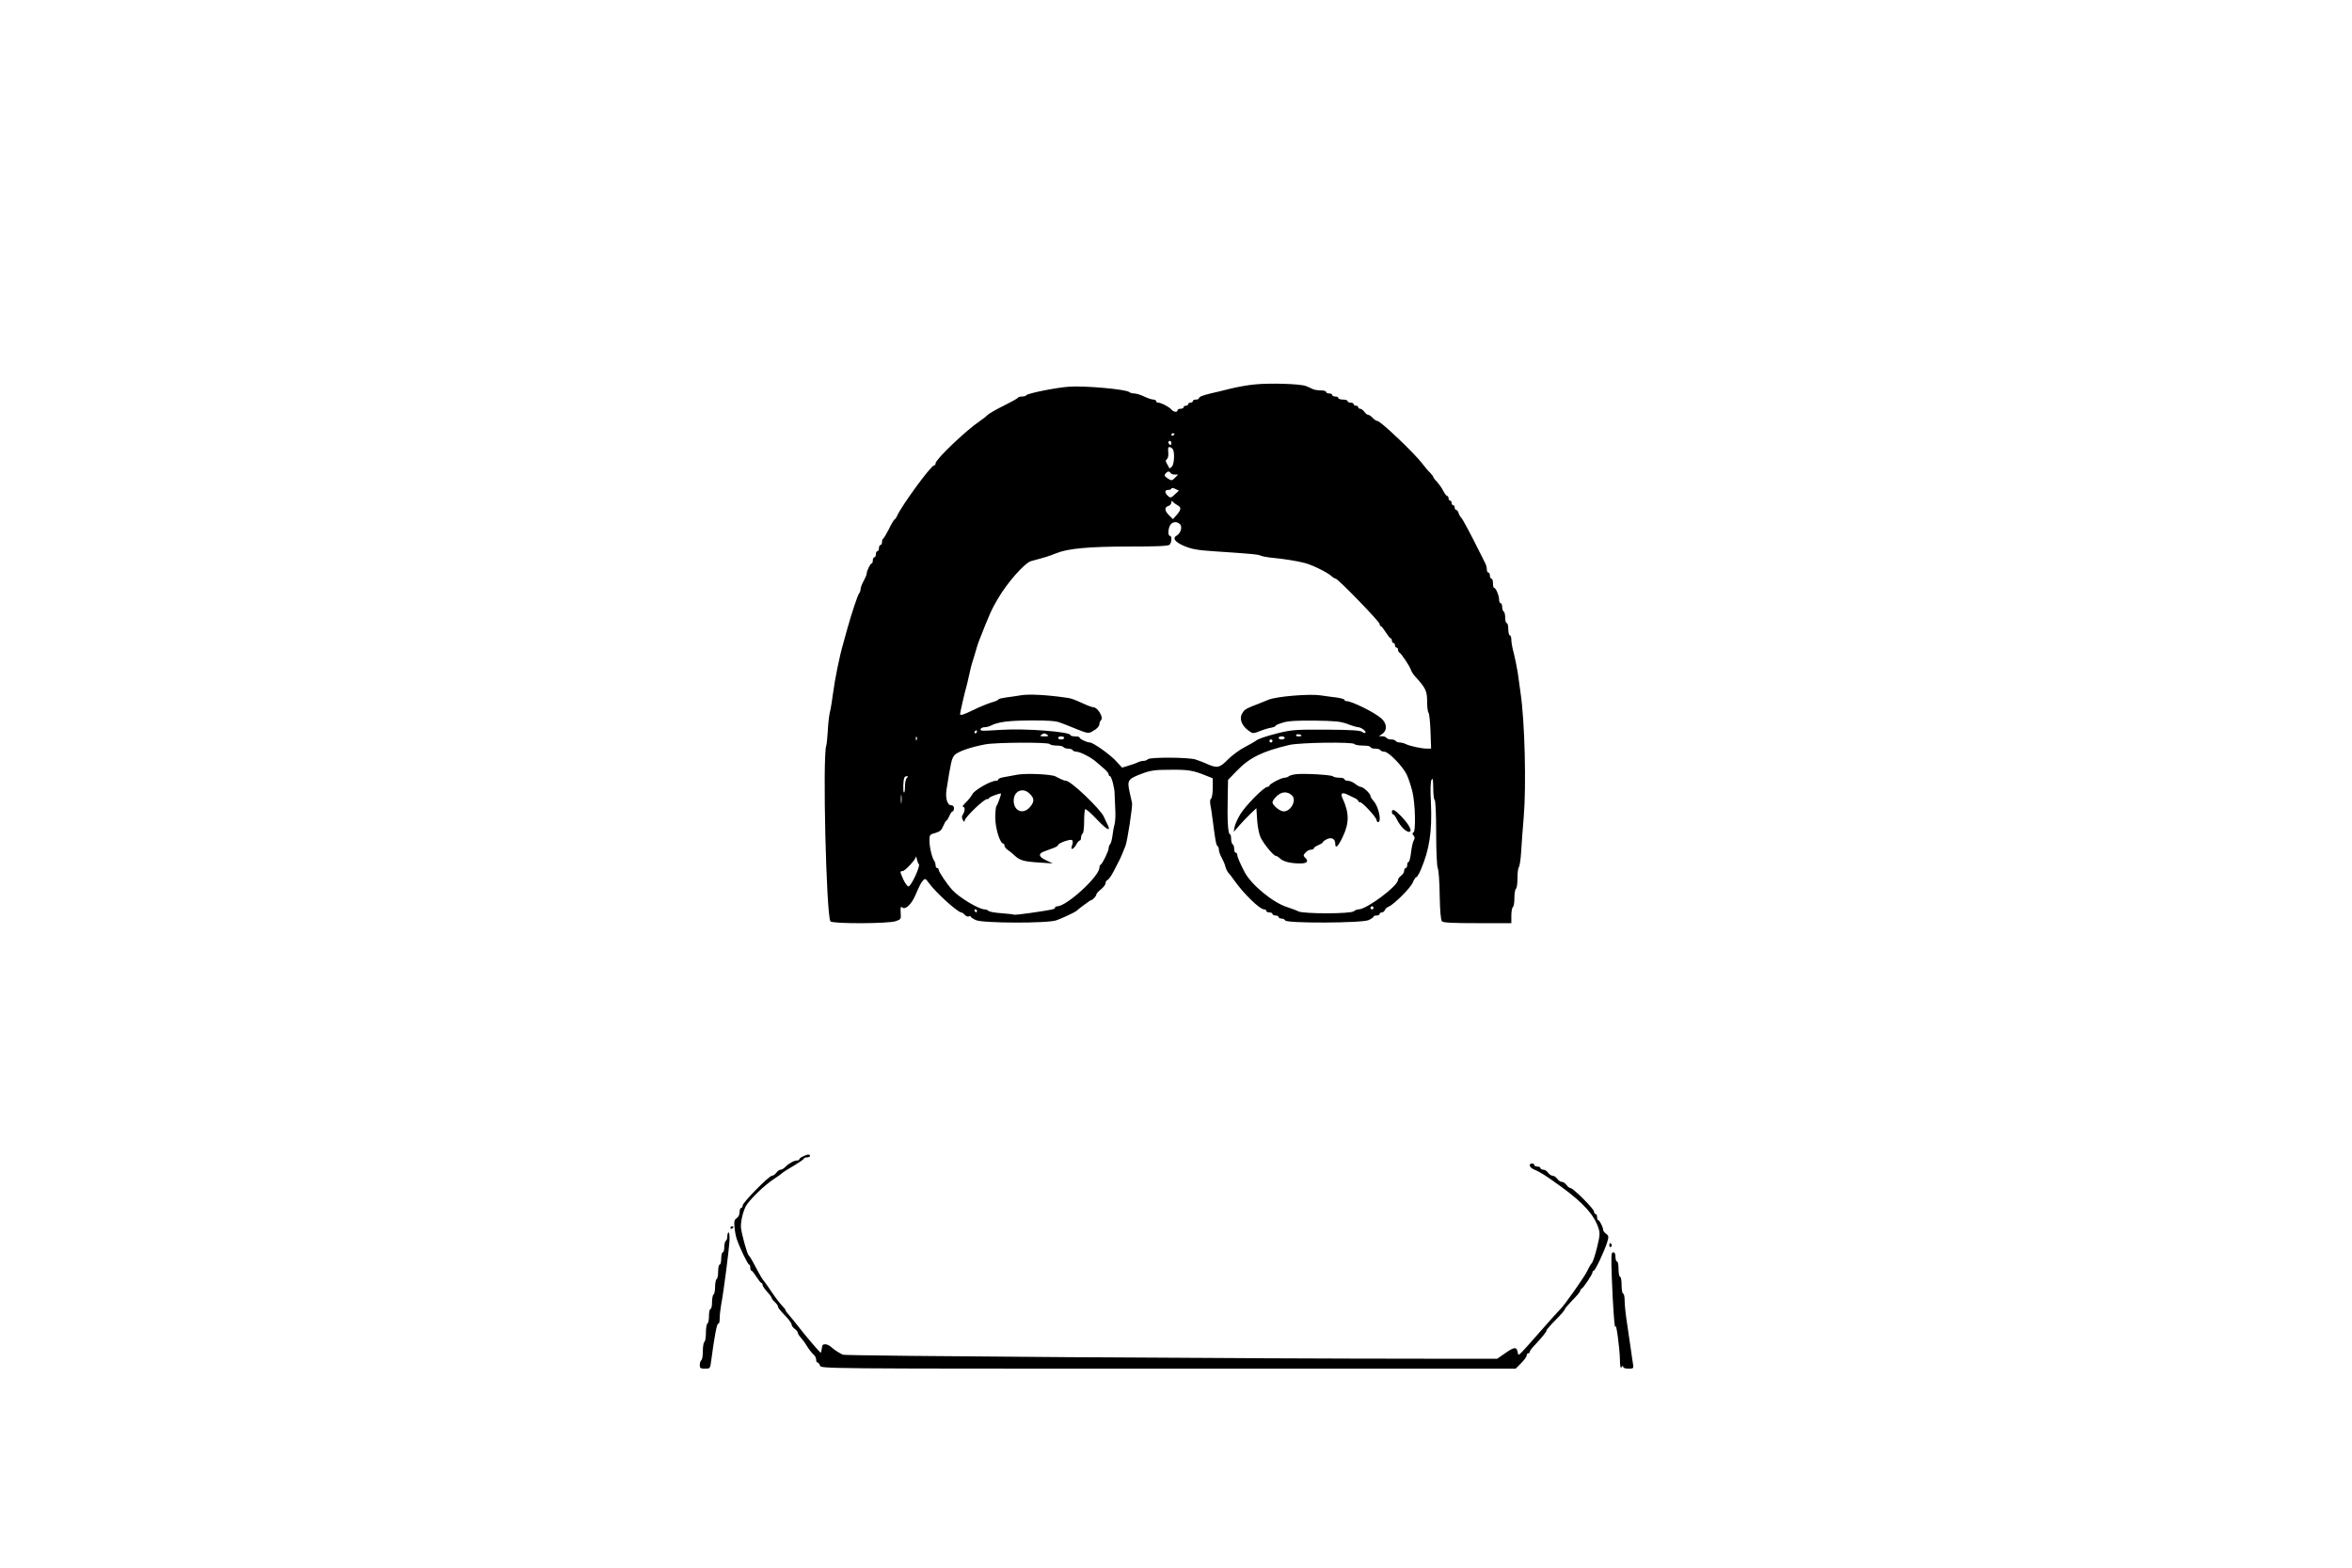
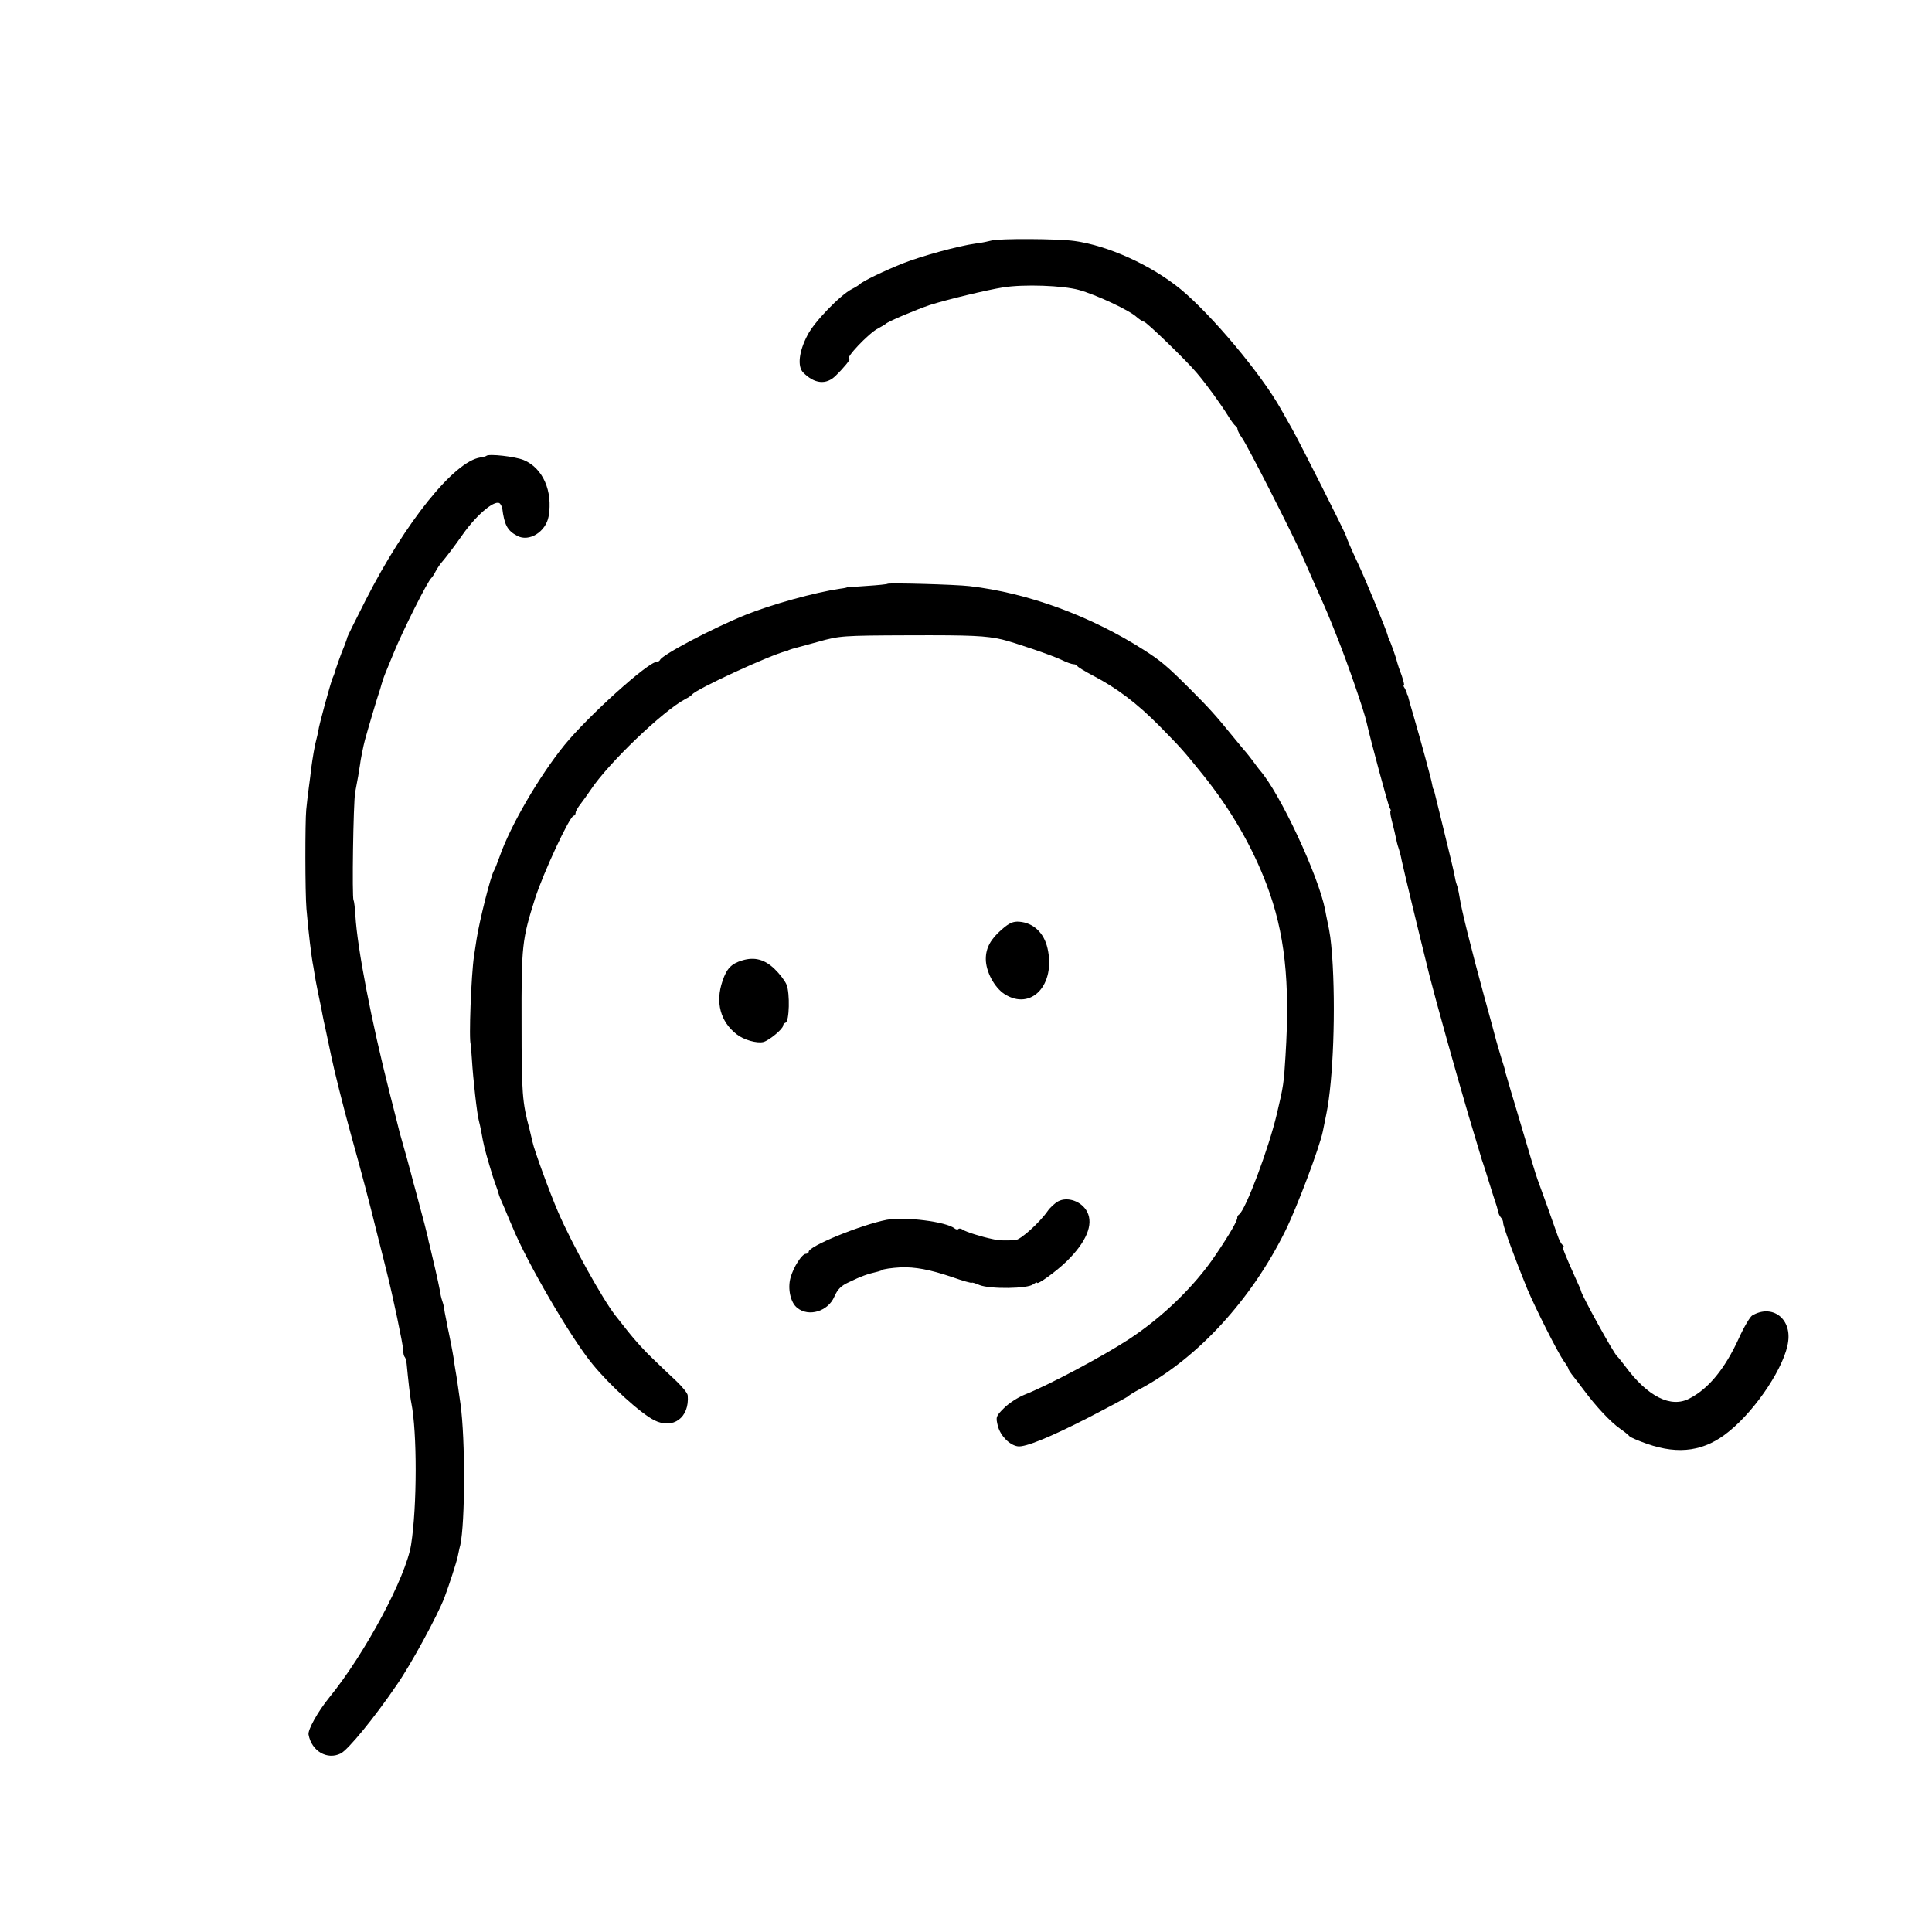
- <svg xmlns="http://www.w3.org/2000/svg" version="1.0" width="1536pt" height="1024pt" viewBox="0 0 1536 1024" preserveAspectRatio="xMidYMid meet">
-   <g transform="translate(0,1024) scale(0.1,-0.1)" fill="#000000" stroke="none">
-     <path d="M8195 7729 c-44 -4 -118 -17 -165 -29 -47 -12 -101 -25 -120 -29 -55 -13 -80 -23 -80 -32 0 -5 -9 -9 -20 -9 -11 0 -20 -4 -20 -10 0 -5 -7 -10 -15 -10 -8 0 -15 -4 -15 -10 0 -5 -7 -10 -15 -10 -8 0 -15 -4 -15 -10 0 -5 -9 -10 -20 -10 -11 0 -20 -4 -20 -10 0 -15 -26 -12 -40 5 -14 17 -67 45 -87 45 -7 0 -13 5 -13 10 0 6 -8 10 -18 10 -10 0 -37 9 -60 20 -22 11 -52 20 -65 20 -12 0 -27 4 -32 9 -19 18 -294 43 -395 35 -85 -6 -273 -44 -278 -56 -2 -4 -14 -8 -27 -8 -13 0 -25 -3 -27 -8 -1 -4 -43 -27 -93 -52 -49 -24 -97 -52 -105 -60 -8 -9 -32 -28 -52 -41 -88 -59 -288 -250 -288 -275 0 -8 -4 -14 -10 -14 -20 0 -215 -267 -242 -331 -4 -10 -11 -20 -17 -23 -5 -4 -22 -32 -37 -64 -16 -31 -32 -58 -36 -60 -4 -2 -8 -12 -8 -23 0 -10 -4 -19 -10 -19 -5 0 -10 -9 -10 -20 0 -11 -4 -20 -10 -20 -5 0 -10 -9 -10 -20 0 -11 -4 -20 -10 -20 -5 0 -10 -9 -10 -20 0 -11 -3 -20 -7 -20 -9 0 -33 -49 -33 -67 0 -7 -9 -28 -20 -48 -11 -20 -20 -44 -20 -53 0 -10 -4 -22 -9 -27 -9 -10 -48 -126 -77 -230 -9 -33 -22 -80 -29 -105 -21 -71 -53 -227 -65 -320 -6 -47 -15 -103 -21 -125 -5 -22 -11 -76 -13 -120 -3 -44 -7 -87 -10 -95 -25 -74 0 -1102 27 -1148 11 -17 377 -16 427 1 34 12 35 14 32 56 -2 37 0 42 11 33 19 -16 58 20 82 74 34 77 40 89 54 104 12 13 17 11 35 -15 43 -61 190 -195 214 -195 5 0 15 -7 22 -15 7 -9 19 -14 27 -11 7 3 13 2 13 -2 0 -4 15 -14 33 -22 44 -21 474 -22 527 -1 44 16 123 54 130 61 14 14 90 70 95 70 10 0 35 27 35 38 0 5 13 20 30 33 16 13 30 31 30 40 0 9 6 19 14 22 7 3 24 27 38 54 13 26 29 57 35 68 11 20 29 63 43 100 13 34 47 257 43 280 -1 6 -8 38 -16 71 -17 78 -11 86 79 120 59 22 86 26 189 26 118 1 147 -4 238 -41 l37 -15 0 -62 c0 -35 -5 -66 -11 -70 -6 -4 -8 -19 -5 -38 4 -17 11 -65 16 -106 17 -131 22 -160 31 -166 5 -3 9 -14 9 -24 0 -11 8 -34 18 -52 10 -18 22 -45 25 -60 4 -15 13 -33 20 -40 7 -7 24 -29 37 -48 61 -87 167 -190 195 -190 8 0 15 -4 15 -10 0 -5 9 -10 20 -10 11 0 20 -4 20 -10 0 -5 9 -10 20 -10 11 0 20 -4 20 -10 0 -5 9 -10 19 -10 11 0 21 -6 24 -12 6 -20 501 -18 545 2 17 8 32 18 32 22 0 5 9 8 20 8 11 0 20 5 20 10 0 6 6 10 14 10 8 0 16 7 20 15 3 9 14 19 25 23 33 13 142 121 157 157 8 19 18 35 23 35 5 0 19 23 31 52 55 129 73 247 65 430 -5 90 -3 143 4 155 8 14 10 2 11 -54 0 -39 4 -74 9 -78 6 -3 10 -94 10 -215 0 -120 5 -218 10 -229 6 -10 12 -90 13 -177 2 -105 7 -163 15 -172 9 -9 69 -12 232 -12 l221 0 0 49 c0 28 5 53 10 56 6 3 10 30 10 60 0 30 5 57 10 60 6 3 10 34 10 69 0 34 4 66 9 72 5 5 12 50 15 99 3 50 10 153 17 230 17 203 7 623 -21 810 -5 33 -13 92 -18 130 -6 39 -18 96 -26 128 -9 32 -16 71 -16 87 0 17 -4 30 -10 30 -5 0 -10 18 -10 40 0 22 -4 40 -10 40 -5 0 -10 15 -10 34 0 19 -4 38 -10 41 -5 3 -10 17 -10 31 0 13 -4 24 -10 24 -5 0 -10 10 -10 23 0 26 -21 77 -32 77 -5 0 -8 14 -8 30 0 17 -4 30 -10 30 -5 0 -10 9 -10 20 0 11 -4 20 -10 20 -5 0 -10 9 -10 20 0 11 -4 28 -9 38 -5 9 -19 37 -31 62 -70 140 -116 226 -127 238 -6 6 -15 21 -18 32 -3 11 -11 20 -16 20 -5 0 -9 7 -9 15 0 8 -4 15 -10 15 -5 0 -10 7 -10 15 0 8 -4 15 -10 15 -5 0 -10 7 -10 15 0 8 -4 15 -8 15 -5 0 -15 12 -23 27 -14 28 -32 53 -56 78 -7 8 -13 16 -13 20 0 3 -10 16 -22 29 -13 12 -34 37 -48 56 -50 67 -274 280 -294 280 -7 0 -21 9 -31 20 -10 11 -23 20 -29 20 -7 0 -18 9 -26 20 -8 11 -20 20 -27 20 -7 0 -13 5 -13 10 0 6 -7 10 -15 10 -8 0 -15 5 -15 10 0 6 -9 10 -20 10 -11 0 -20 5 -20 10 0 6 -13 10 -30 10 -16 0 -30 5 -30 10 0 6 -9 10 -20 10 -11 0 -20 5 -20 10 0 6 -9 10 -20 10 -11 0 -20 5 -20 10 0 6 -16 10 -35 10 -19 0 -43 4 -53 9 -9 5 -28 13 -42 19 -35 15 -238 21 -335 11z m-525 -323 c0 -3 -4 -8 -10 -11 -5 -3 -10 -1 -10 4 0 6 5 11 10 11 6 0 10 -2 10 -4z m-20 -62 c0 -8 -4 -12 -10 -9 -5 3 -10 10 -10 16 0 5 5 9 10 9 6 0 10 -7 10 -16z m8 -36 c15 -19 11 -100 -5 -116 -8 -8 -15 -13 -16 -11 -1 2 -8 15 -15 28 -11 18 -11 25 -2 31 6 4 11 20 10 36 -1 16 -2 32 -1 37 2 11 17 8 29 -5z m-13 -158 c3 -5 16 -10 28 -10 l21 0 -21 -21 c-20 -20 -22 -20 -47 -4 -21 14 -24 20 -15 31 14 17 25 18 34 4z m30 -137 c-28 -27 -32 -28 -51 -9 -20 20 -17 36 6 36 11 0 20 4 20 9 0 5 11 4 25 -2 l24 -12 -24 -22z m13 -72 c28 -15 27 -29 -3 -64 l-25 -28 -25 25 c-30 30 -32 52 -5 61 11 3 20 14 20 23 0 11 3 13 8 6 4 -6 17 -16 30 -23z m18 -125 c17 -17 5 -59 -21 -74 -31 -17 -12 -43 50 -69 48 -20 87 -27 195 -34 254 -17 285 -20 305 -29 11 -5 47 -11 80 -14 71 -7 156 -20 208 -34 49 -13 146 -61 171 -84 11 -10 24 -18 29 -18 15 0 287 -281 287 -296 0 -8 3 -14 8 -14 4 0 18 -18 32 -40 14 -22 28 -40 32 -40 5 0 8 -7 8 -15 0 -8 5 -15 10 -15 6 0 10 -7 10 -15 0 -8 5 -15 10 -15 6 0 10 -6 10 -14 0 -8 4 -16 8 -18 12 -4 68 -89 76 -113 3 -11 16 -31 29 -45 67 -73 77 -94 77 -161 0 -36 4 -69 9 -74 5 -6 11 -61 13 -122 l4 -113 -28 0 c-35 0 -116 18 -140 31 -10 5 -27 9 -37 9 -11 0 -23 5 -26 10 -3 6 -17 10 -30 10 -13 0 -27 5 -30 10 -3 6 -16 10 -28 11 l-22 0 23 16 c33 23 30 69 -9 102 -43 38 -191 111 -224 111 -8 0 -15 4 -15 9 0 4 -24 11 -52 15 -29 3 -76 10 -104 14 -73 11 -290 -7 -341 -29 -46 -19 -79 -32 -103 -41 -46 -19 -55 -25 -69 -50 -19 -33 -1 -79 42 -110 29 -21 30 -21 76 -3 25 10 58 20 74 22 15 3 27 8 27 12 0 4 21 13 48 21 34 11 90 14 207 13 134 -2 169 -5 215 -22 30 -12 62 -21 70 -21 20 -1 55 -28 47 -36 -4 -4 -13 -1 -22 6 -11 9 -74 13 -232 14 -197 1 -227 -1 -313 -22 -87 -22 -137 -39 -150 -52 -3 -3 -34 -20 -69 -39 -36 -18 -86 -56 -112 -82 -53 -54 -69 -58 -132 -31 -23 11 -59 24 -79 31 -47 15 -297 16 -311 2 -6 -6 -19 -11 -29 -11 -10 0 -26 -4 -36 -9 -9 -5 -37 -15 -61 -22 l-43 -13 -37 40 c-39 44 -152 124 -173 124 -19 0 -68 23 -68 33 0 4 -13 7 -30 7 -16 0 -30 4 -30 9 0 21 -296 44 -445 34 -69 -5 -129 -7 -135 -5 -16 6 -1 22 21 22 10 0 27 4 37 9 48 25 112 34 259 35 111 1 168 -3 193 -13 19 -7 44 -16 55 -21 11 -4 31 -12 45 -18 78 -32 88 -34 111 -21 32 17 49 35 49 51 0 8 5 19 11 25 17 17 -23 83 -50 83 -6 0 -33 9 -59 21 -80 36 -86 38 -127 43 -118 17 -233 23 -284 15 -31 -5 -77 -12 -103 -15 -27 -4 -48 -9 -48 -13 0 -4 -21 -13 -47 -20 -25 -8 -77 -29 -115 -48 -67 -32 -88 -39 -88 -27 0 11 32 150 40 174 4 14 13 52 20 85 7 33 16 69 20 80 4 11 13 40 20 65 7 25 16 54 20 65 74 188 85 214 128 286 61 105 175 233 216 244 100 27 110 30 166 52 74 30 211 43 466 43 189 0 263 3 272 12 15 15 16 58 2 58 -14 0 -12 46 2 70 15 23 43 26 64 6z m-1326 -1356 c0 -5 -5 -10 -11 -10 -5 0 -7 5 -4 10 3 6 8 10 11 10 2 0 4 -4 4 -10z m460 -20 c11 -7 6 -10 -20 -10 -26 0 -31 3 -20 10 8 5 17 10 20 10 3 0 12 -5 20 -10z m1660 -6 c0 -2 -9 -4 -21 -4 -11 0 -18 4 -14 10 5 8 35 3 35 -6z m-2513 -26 c-3 -8 -6 -5 -6 6 -1 11 2 17 5 13 3 -3 4 -12 1 -19z m963 12 c0 -5 -9 -10 -20 -10 -11 0 -20 5 -20 10 0 6 9 10 20 10 11 0 20 -4 20 -10z m1440 0 c0 -5 -9 -10 -20 -10 -11 0 -20 5 -20 10 0 6 9 10 20 10 11 0 20 -4 20 -10z m-80 -20 c0 -5 -4 -10 -10 -10 -5 0 -10 5 -10 10 0 6 5 10 10 10 6 0 10 -4 10 -10z m-1455 -20 c3 -5 24 -10 45 -10 21 0 42 -4 45 -10 3 -5 17 -10 30 -10 13 0 27 -4 30 -10 3 -5 14 -10 25 -10 23 0 97 -38 127 -65 12 -11 35 -31 52 -45 17 -14 31 -31 31 -37 0 -7 4 -13 9 -13 10 0 31 -82 30 -115 0 -11 2 -53 4 -93 3 -40 1 -87 -4 -105 -5 -17 -11 -51 -14 -76 -3 -25 -10 -50 -15 -55 -6 -6 -10 -18 -10 -27 0 -19 -41 -102 -52 -107 -5 -2 -8 -10 -8 -19 0 -57 -214 -253 -276 -253 -8 0 -14 -4 -14 -9 0 -10 -15 -13 -165 -35 -55 -8 -102 -13 -106 -10 -4 2 -40 6 -80 9 -40 3 -77 9 -83 15 -5 5 -17 10 -26 10 -37 0 -167 78 -211 127 -34 37 -89 119 -89 132 0 6 -4 11 -10 11 -5 0 -10 8 -10 18 0 10 -4 22 -8 28 -14 16 -32 89 -32 132 0 39 2 42 38 51 30 9 41 18 52 46 8 19 17 35 21 35 3 0 12 14 19 30 7 17 16 30 21 30 5 0 9 9 9 20 0 13 -7 20 -18 20 -25 0 -39 46 -31 100 29 184 34 205 52 227 20 23 105 53 202 71 69 13 412 15 420 2z m1990 0 c3 -5 28 -10 56 -10 27 0 49 -4 49 -10 0 -5 13 -10 29 -10 17 0 33 -4 36 -10 3 -5 15 -10 26 -10 27 0 119 -94 146 -150 12 -25 28 -75 37 -112 19 -80 23 -261 6 -266 -8 -3 -7 -8 1 -19 9 -11 10 -19 2 -32 -6 -9 -14 -45 -18 -79 -4 -34 -11 -62 -16 -62 -5 0 -9 -9 -9 -20 0 -11 -4 -20 -10 -20 -5 0 -10 -8 -10 -18 0 -10 -9 -24 -20 -32 -11 -8 -20 -20 -20 -27 0 -40 -205 -193 -258 -193 -10 0 -24 -6 -30 -12 -18 -18 -329 -18 -363 -1 -13 7 -46 19 -74 28 -93 30 -232 145 -276 227 -30 57 -49 101 -49 115 0 7 -4 13 -10 13 -5 0 -10 11 -10 24 0 14 -4 28 -10 31 -5 3 -10 19 -10 36 0 16 -3 29 -7 29 -14 0 -19 93 -15 261 l2 95 58 60 c82 85 167 127 342 168 67 16 416 21 425 6z m-2923 -222 c-7 -7 -12 -32 -12 -57 0 -24 -3 -41 -7 -37 -7 7 -5 85 4 98 2 5 9 8 16 8 8 0 8 -3 -1 -12z m-35 -160 c-2 -13 -4 -3 -4 22 0 25 2 35 4 23 2 -13 2 -33 0 -45z m114 -403 c10 -14 -51 -145 -68 -145 -7 0 -22 20 -33 44 -24 53 -24 56 -6 56 16 0 85 74 87 93 1 6 4 1 6 -13 3 -14 9 -30 14 -35z m2969 -285 c0 -5 -4 -10 -10 -10 -5 0 -10 5 -10 10 0 6 5 10 10 10 6 0 10 -4 10 -10z m-2590 -20 c0 -5 -2 -10 -4 -10 -3 0 -8 5 -11 10 -3 6 -1 10 4 10 6 0 11 -4 11 -10z" />
-     <path d="M6645 5180 c-27 -5 -67 -12 -87 -16 -21 -3 -38 -10 -38 -15 0 -5 -7 -9 -16 -9 -34 0 -141 -61 -154 -88 -8 -15 -27 -39 -43 -54 -16 -16 -25 -28 -18 -28 14 0 14 -25 0 -49 -9 -13 -9 -23 -1 -37 8 -14 11 -15 12 -4 0 20 125 140 145 140 8 0 15 3 15 8 0 6 72 33 77 28 3 -3 -23 -75 -30 -82 -4 -4 -7 -39 -7 -77 0 -69 31 -167 52 -167 4 0 8 -6 8 -14 0 -7 10 -20 23 -29 12 -8 32 -24 44 -36 33 -31 61 -39 160 -45 l88 -6 -42 20 c-51 24 -55 43 -13 59 17 6 44 16 60 22 17 6 30 15 30 19 0 13 82 42 92 32 5 -5 5 -20 -1 -35 -13 -34 10 -27 29 9 7 13 17 24 22 24 4 0 8 9 8 19 0 11 5 23 10 26 6 3 10 39 10 79 0 40 3 76 7 80 4 4 40 -27 80 -70 66 -69 91 -79 64 -26 -5 9 -15 31 -22 47 -24 52 -215 234 -247 235 -7 0 -21 5 -32 10 -11 6 -28 14 -38 19 -28 14 -190 21 -247 11z m80 -125 c31 -30 31 -52 1 -87 -44 -51 -106 -26 -106 42 0 64 61 90 105 45z" />
-     <path d="M8465 5183 c-22 -2 -44 -9 -49 -14 -6 -5 -18 -9 -27 -9 -21 0 -99 -41 -99 -52 0 -4 -6 -8 -14 -8 -21 0 -140 -120 -175 -177 -17 -27 -34 -65 -38 -83 l-6 -34 39 45 c21 24 55 59 74 77 l35 33 5 -78 c3 -46 13 -93 23 -114 21 -43 84 -119 98 -119 5 0 19 -8 30 -19 21 -19 68 -31 131 -31 43 0 56 14 33 36 -15 15 -15 18 1 35 9 11 25 19 36 19 10 0 18 4 18 9 0 5 14 14 30 21 17 7 30 16 30 20 0 4 12 12 26 19 31 14 54 1 54 -30 0 -36 19 -19 49 45 43 90 43 157 -2 253 -14 30 -3 39 28 25 14 -7 36 -17 50 -24 14 -6 25 -15 25 -20 0 -4 5 -8 12 -8 16 0 108 -100 108 -117 0 -7 5 -13 10 -13 24 0 4 99 -27 134 -13 15 -23 31 -23 37 0 15 -47 59 -63 59 -7 0 -23 9 -37 20 -14 11 -35 20 -47 20 -13 0 -23 5 -23 10 0 6 -15 10 -33 10 -18 0 -37 4 -42 9 -12 10 -182 20 -240 14z m-27 -139 c31 -31 -7 -104 -55 -104 -24 0 -73 40 -73 60 0 6 10 22 23 35 33 35 74 39 105 9z" />
-     <path d="M9090 4935 c0 -8 4 -15 9 -15 5 0 16 -16 25 -35 21 -44 64 -85 82 -78 18 7 -6 50 -58 104 -40 41 -58 49 -58 24z" />
-     <path d="M5243 2686 c-13 -6 -23 -14 -23 -18 0 -5 -7 -8 -15 -8 -19 0 -55 -20 -76 -42 -9 -10 -23 -18 -30 -18 -8 0 -21 -9 -29 -20 -8 -11 -21 -20 -29 -20 -19 0 -191 -175 -191 -194 0 -9 -4 -16 -10 -16 -5 0 -10 -12 -10 -28 0 -16 -8 -32 -19 -39 -15 -10 -18 -20 -14 -60 2 -26 9 -61 15 -78 20 -58 72 -165 80 -165 4 0 8 -9 8 -20 0 -11 3 -20 8 -20 4 0 18 -18 32 -40 14 -22 28 -40 32 -40 5 0 8 -6 8 -13 0 -7 14 -27 30 -45 17 -18 30 -37 30 -41 0 -4 9 -16 20 -26 11 -10 20 -22 20 -27 0 -10 12 -25 58 -73 17 -19 32 -40 32 -47 0 -8 9 -20 20 -28 11 -8 20 -19 20 -25 0 -6 8 -20 19 -31 10 -11 30 -38 43 -60 14 -22 33 -45 42 -53 9 -7 16 -22 16 -32 0 -11 4 -19 9 -19 5 0 13 -9 16 -20 6 -20 15 -20 2275 -20 l2268 0 36 36 c20 20 36 42 36 50 0 8 5 14 10 14 6 0 10 5 10 10 0 6 15 26 33 44 48 51 77 87 77 96 0 5 27 36 60 69 33 33 60 65 60 70 0 5 23 31 50 59 28 28 50 55 50 60 0 6 4 12 8 14 12 4 72 95 72 107 0 6 4 11 8 11 10 0 69 126 88 186 11 37 10 42 -7 55 -10 7 -19 18 -19 24 0 17 -24 65 -32 65 -5 0 -8 9 -8 20 0 11 -4 20 -10 20 -5 0 -10 7 -10 16 0 18 -137 154 -154 154 -7 0 -18 9 -26 20 -8 11 -21 20 -30 20 -9 0 -22 9 -30 20 -8 11 -21 20 -30 20 -9 0 -22 9 -30 20 -8 11 -22 20 -32 20 -10 0 -18 5 -18 10 0 6 -9 10 -20 10 -11 0 -20 5 -20 10 0 6 -7 10 -15 10 -25 0 -17 -27 13 -39 44 -18 80 -42 182 -116 141 -103 211 -181 239 -267 11 -33 9 -50 -9 -125 -12 -49 -27 -95 -34 -103 -8 -8 -22 -33 -32 -55 -15 -33 -153 -229 -173 -245 -7 -6 -71 -77 -161 -180 -36 -41 -76 -86 -90 -100 -23 -24 -25 -24 -28 -5 -7 39 -21 38 -78 -1 l-56 -39 -477 0 c-1134 0 -3778 18 -3796 26 -26 12 -54 30 -79 52 -24 21 -56 22 -57 2 -1 -8 -3 -19 -4 -25 -1 -5 -3 -13 -4 -16 -1 -6 -98 107 -151 176 -19 25 -45 56 -57 70 -13 14 -23 28 -23 32 0 4 -10 17 -23 30 -13 13 -43 52 -67 88 -24 36 -46 67 -49 70 -9 8 -28 40 -62 105 -17 33 -35 62 -40 66 -9 5 -45 136 -50 179 -3 36 11 99 31 140 21 40 121 138 183 178 23 15 48 33 56 40 7 7 42 29 77 49 35 21 64 41 64 45 0 4 9 8 20 8 11 0 20 5 20 10 0 12 -18 11 -47 -4z" />
-     <path d="M4770 2219 c0 -5 5 -7 10 -4 6 3 10 8 10 11 0 2 -4 4 -10 4 -5 0 -10 -5 -10 -11z" />
-     <path d="M4750 2166 c0 -14 -4 -28 -10 -31 -5 -3 -10 -22 -10 -41 0 -19 -4 -34 -10 -34 -5 0 -10 -18 -10 -40 0 -22 -4 -40 -10 -40 -5 0 -10 -20 -10 -44 0 -25 -4 -48 -10 -51 -5 -3 -10 -26 -10 -50 0 -24 -4 -47 -10 -50 -5 -3 -10 -26 -10 -51 0 -24 -4 -44 -10 -44 -5 0 -10 -20 -10 -44 0 -25 -4 -48 -10 -51 -5 -3 -10 -30 -10 -60 0 -30 -4 -57 -10 -60 -5 -3 -10 -30 -10 -60 0 -30 -4 -57 -10 -60 -5 -3 -10 -17 -10 -31 0 -21 5 -24 34 -24 33 0 34 1 40 48 21 158 38 252 47 246 5 -3 9 12 9 34 0 22 5 63 10 92 16 83 50 349 54 413 2 31 -1 57 -6 57 -4 0 -8 -11 -8 -24z" />
-     <path d="M10510 2104 c0 -8 5 -12 10 -9 6 4 8 11 5 16 -9 14 -15 11 -15 -7z" />
-     <path d="M10526 1898 c6 -175 19 -356 24 -323 4 32 28 -143 29 -215 1 -46 4 -61 11 -50 6 10 10 11 10 3 0 -8 14 -13 35 -13 32 0 34 2 30 28 -3 15 -9 61 -15 102 -6 41 -17 118 -25 170 -8 52 -15 116 -15 143 0 26 -4 47 -10 47 -5 0 -10 25 -10 55 0 30 -4 55 -10 55 -5 0 -10 23 -10 50 0 28 -4 50 -10 50 -5 0 -10 14 -10 30 0 20 -5 30 -15 30 -13 0 -14 -22 -9 -162z" />
+ <svg xmlns="http://www.w3.org/2000/svg" version="1.0" width="829pt" height="829pt" viewBox="0 0 829 829" preserveAspectRatio="xMidYMid meet">
+   <g transform="translate(0,829) scale(0.1,-0.1)" fill="#000000" stroke="none">
+     <path d="M4255 7258 c-16 -4 -48 -11 -69 -13 -73 -10 -230 -53 -309 -84 -81 -32 -178 -79 -187 -90 -3 -3 -18 -13 -34 -21 -50 -25 -163 -142 -191 -198 -37 -70 -44 -134 -19 -160 48 -49 99 -55 140 -14 36 35 66 72 58 72 -21 0 83 110 124 131 15 8 29 16 32 19 9 10 128 60 189 81 72 23 246 65 316 76 89 14 255 8 324 -11 73 -20 219 -88 249 -117 12 -10 25 -19 30 -19 10 0 182 -166 227 -220 42 -49 106 -138 135 -185 13 -22 28 -41 32 -43 4 -2 8 -8 8 -14 0 -5 9 -23 20 -38 24 -34 213 -405 260 -510 18 -41 44 -100 57 -130 45 -100 51 -114 93 -220 42 -105 114 -313 124 -360 18 -80 93 -357 99 -367 5 -7 6 -13 4 -13 -3 0 -1 -17 4 -37 9 -34 17 -69 23 -98 1 -5 5 -19 9 -30 3 -11 9 -31 11 -45 11 -51 74 -312 120 -497 26 -103 114 -418 167 -598 28 -93 52 -174 54 -180 1 -5 5 -17 8 -25 3 -8 15 -46 27 -85 12 -38 24 -77 27 -85 3 -8 8 -24 10 -35 2 -11 8 -24 13 -29 6 -6 10 -16 10 -24 0 -16 55 -165 103 -282 36 -85 130 -272 158 -312 11 -14 19 -29 19 -32 0 -3 7 -14 14 -23 8 -10 32 -41 53 -69 52 -70 114 -136 154 -164 19 -13 37 -28 40 -32 3 -5 38 -20 78 -34 136 -47 247 -31 350 54 119 96 242 284 254 387 13 100 -71 160 -155 110 -9 -6 -35 -49 -57 -98 -60 -131 -130 -216 -212 -258 -79 -42 -179 8 -275 138 -16 21 -31 40 -35 43 -15 13 -149 256 -155 280 0 3 -8 22 -18 43 -56 125 -64 147 -58 147 4 0 2 4 -3 8 -6 4 -16 23 -22 42 -11 32 -73 206 -86 240 -6 15 -38 122 -92 305 -15 50 -32 106 -37 125 -6 19 -11 37 -11 40 0 3 -7 25 -15 50 -8 25 -17 59 -22 75 -4 17 -28 104 -53 195 -51 186 -97 371 -103 414 -2 15 -7 38 -10 50 -4 11 -9 28 -10 36 -8 41 -18 83 -64 270 -27 111 -28 115 -30 115 -1 0 -3 9 -5 20 -3 20 -50 192 -80 295 -9 30 -18 62 -20 70 -2 8 -4 16 -5 18 -2 1 -3 5 -4 10 -1 4 -5 13 -9 20 -5 6 -6 12 -3 12 3 0 -2 19 -10 43 -9 23 -17 47 -18 52 -4 19 -29 90 -35 100 -3 6 -6 15 -7 20 -3 16 -93 235 -126 305 -31 66 -50 111 -52 120 -3 13 -199 402 -232 460 -20 36 -42 74 -48 85 -84 150 -296 403 -430 514 -126 103 -310 187 -456 207 -71 10 -322 11 -355 2z" />
+     <path d="M2087 6334 c-2 -2 -13 -5 -26 -7 -112 -17 -321 -276 -492 -612 -43 -85 -79 -157 -79 -160 0 -3 -6 -20 -13 -38 -12 -27 -38 -101 -42 -117 -1 -3 -4 -12 -8 -20 -10 -26 -59 -204 -61 -225 -2 -11 -6 -29 -9 -40 -6 -20 -16 -79 -22 -125 -1 -14 -6 -50 -10 -80 -4 -30 -9 -73 -11 -95 -5 -52 -5 -354 1 -425 8 -95 21 -206 30 -250 2 -14 7 -41 10 -60 4 -19 10 -53 15 -75 5 -22 11 -53 14 -70 3 -16 8 -40 11 -52 8 -37 14 -65 26 -123 11 -55 53 -223 84 -335 48 -172 80 -294 111 -420 20 -77 39 -156 44 -175 24 -94 70 -311 70 -333 0 -13 3 -27 7 -30 3 -4 7 -17 8 -30 6 -63 15 -145 20 -167 25 -125 25 -443 -1 -608 -22 -139 -197 -467 -352 -657 -48 -59 -92 -138 -88 -158 13 -71 80 -110 138 -81 32 16 145 154 241 295 60 86 175 298 204 374 20 53 52 152 57 176 3 13 7 35 11 49 21 96 22 453 1 605 -12 84 -16 114 -22 147 -3 18 -7 42 -8 53 -2 11 -6 36 -10 55 -4 19 -8 42 -10 50 -2 8 -7 33 -11 55 -5 22 -9 47 -10 55 -1 8 -5 22 -8 30 -3 8 -8 29 -10 45 -5 28 -32 146 -43 190 -3 11 -7 27 -8 35 -2 8 -9 35 -15 60 -7 25 -14 52 -16 60 -2 8 -9 35 -16 60 -7 25 -13 50 -15 55 -1 6 -14 53 -28 105 -15 52 -29 102 -31 110 -2 8 -21 85 -43 170 -79 311 -139 622 -147 762 -2 31 -5 60 -8 65 -7 11 -1 419 7 463 4 19 9 51 13 70 3 19 7 42 8 50 1 14 15 84 21 105 9 34 56 193 61 205 3 8 7 22 9 30 2 8 9 30 17 50 8 19 25 60 37 90 38 93 145 307 161 320 3 3 12 15 18 28 7 13 19 31 27 40 15 17 52 65 89 118 64 91 146 157 162 131 4 -6 8 -14 8 -17 9 -72 22 -97 64 -119 51 -28 123 17 135 83 19 109 -25 208 -107 242 -36 15 -150 28 -160 18z" />
+     <path d="M3808 5785 c-2 -2 -41 -6 -88 -9 -47 -3 -85 -6 -85 -6 0 -1 -13 -4 -30 -6 -109 -16 -293 -67 -405 -112 -139 -56 -360 -172 -368 -194 -2 -4 -8 -8 -14 -8 -37 0 -294 -232 -396 -357 -108 -133 -232 -346 -278 -478 -10 -27 -20 -54 -24 -60 -14 -21 -63 -217 -75 -295 -4 -25 -9 -57 -11 -72 -12 -78 -23 -363 -14 -380 0 -2 3 -31 5 -65 5 -83 22 -235 30 -263 2 -8 7 -28 10 -45 9 -53 15 -77 35 -145 17 -57 16 -52 22 -70 8 -21 19 -55 19 -57 0 -2 11 -29 25 -60 13 -32 28 -67 33 -78 62 -152 250 -475 343 -588 75 -92 206 -211 265 -241 81 -41 152 11 144 106 0 9 -22 36 -48 61 -27 25 -73 69 -104 99 -31 29 -77 80 -103 113 -26 33 -51 65 -56 71 -54 69 -185 304 -245 443 -34 78 -103 266 -110 301 -2 8 -8 33 -13 55 -31 115 -34 155 -34 450 -1 339 2 363 58 540 35 109 149 355 166 355 4 0 8 6 8 13 0 6 10 23 21 37 11 14 30 41 43 60 76 115 311 340 406 390 14 7 27 16 30 20 16 23 338 171 403 186 4 1 8 2 10 4 1 1 9 3 17 6 8 2 58 16 110 30 92 26 103 27 390 28 271 1 329 -2 400 -18 47 -11 215 -68 254 -87 22 -11 45 -19 52 -19 7 0 14 -3 16 -7 2 -5 32 -23 68 -42 103 -54 188 -118 285 -216 95 -97 99 -101 187 -210 119 -148 211 -307 273 -471 78 -206 101 -416 81 -734 -7 -118 -9 -131 -37 -249 -35 -149 -134 -412 -162 -432 -5 -3 -8 -9 -8 -13 2 -12 -32 -71 -93 -161 -90 -134 -228 -267 -371 -361 -115 -75 -346 -198 -450 -239 -27 -11 -66 -36 -87 -57 -35 -35 -36 -38 -26 -78 11 -41 50 -81 85 -86 31 -5 137 38 303 123 91 47 167 88 170 91 3 4 25 18 50 31 248 132 479 383 626 681 51 104 146 357 160 425 2 11 9 44 15 74 30 145 41 454 25 681 -6 71 -8 90 -21 150 -3 14 -7 34 -9 46 -28 145 -194 502 -281 600 -5 7 -19 24 -30 40 -11 15 -25 32 -30 38 -6 6 -30 36 -55 66 -74 91 -101 121 -185 205 -98 98 -125 120 -195 165 -230 147 -499 246 -750 275 -58 7 -347 15 -352 10z" />
+     <path d="M4300 4303 c-49 -42 -70 -80 -70 -128 0 -54 37 -123 81 -151 114 -72 219 40 184 196 -15 67 -60 110 -121 115 -26 2 -43 -5 -74 -32z" />
+     <path d="M3185 4169 c-47 -14 -67 -35 -85 -89 -31 -91 -9 -174 61 -228 30 -24 87 -40 115 -33 25 7 84 56 84 70 0 5 5 11 11 13 16 5 19 126 4 163 -7 17 -30 47 -52 68 -42 40 -85 52 -138 36z" />
+     <path d="M4540 3135 c-14 -8 -34 -26 -45 -42 -35 -50 -116 -123 -138 -124 -40 -3 -72 -2 -97 4 -49 10 -115 31 -128 40 -7 5 -15 7 -19 4 -3 -4 -11 -3 -17 2 -36 29 -212 51 -291 37 -109 -21 -335 -113 -335 -137 0 -5 -6 -9 -12 -9 -17 0 -54 -58 -66 -103 -13 -46 0 -107 29 -129 49 -40 132 -15 159 48 14 32 29 47 62 62 56 27 79 35 126 46 9 3 17 5 17 6 0 4 43 10 80 12 61 2 123 -9 218 -41 48 -17 87 -28 87 -25 0 2 15 -2 33 -10 45 -18 207 -16 230 3 10 7 17 10 17 7 0 -11 82 48 127 92 84 82 116 158 88 212 -23 45 -84 67 -125 45z" />
  </g>
</svg>
